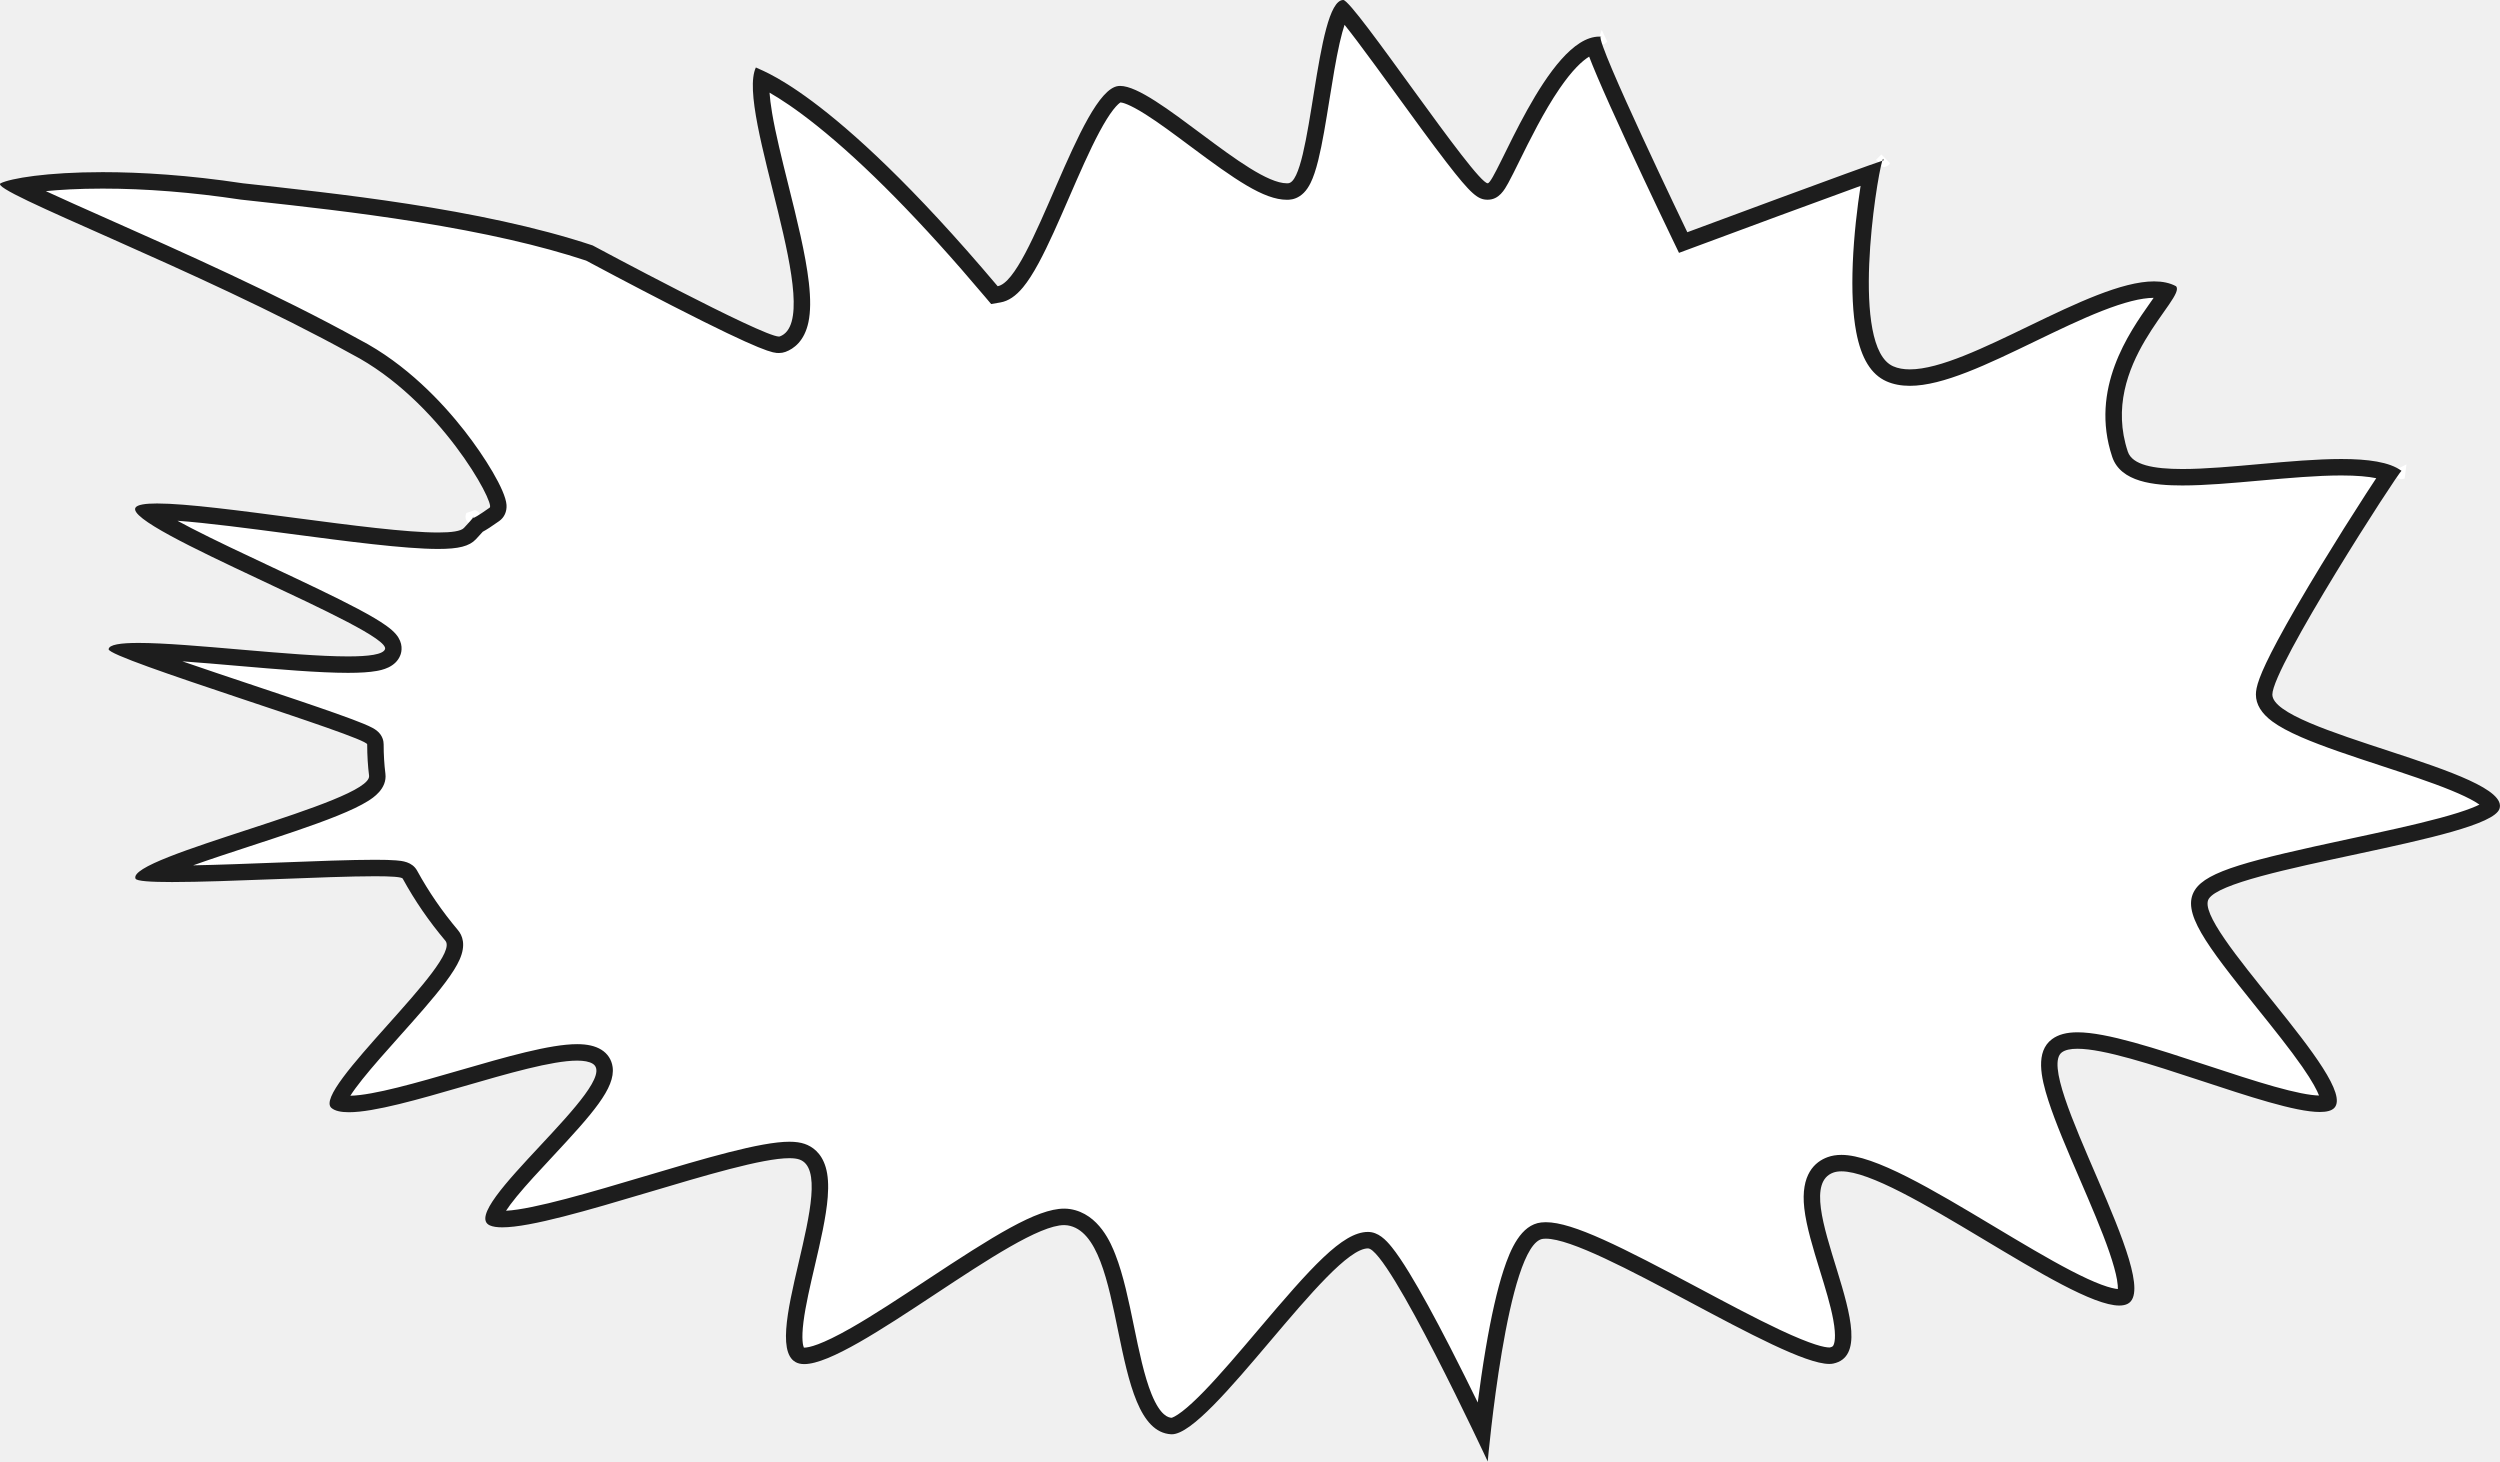
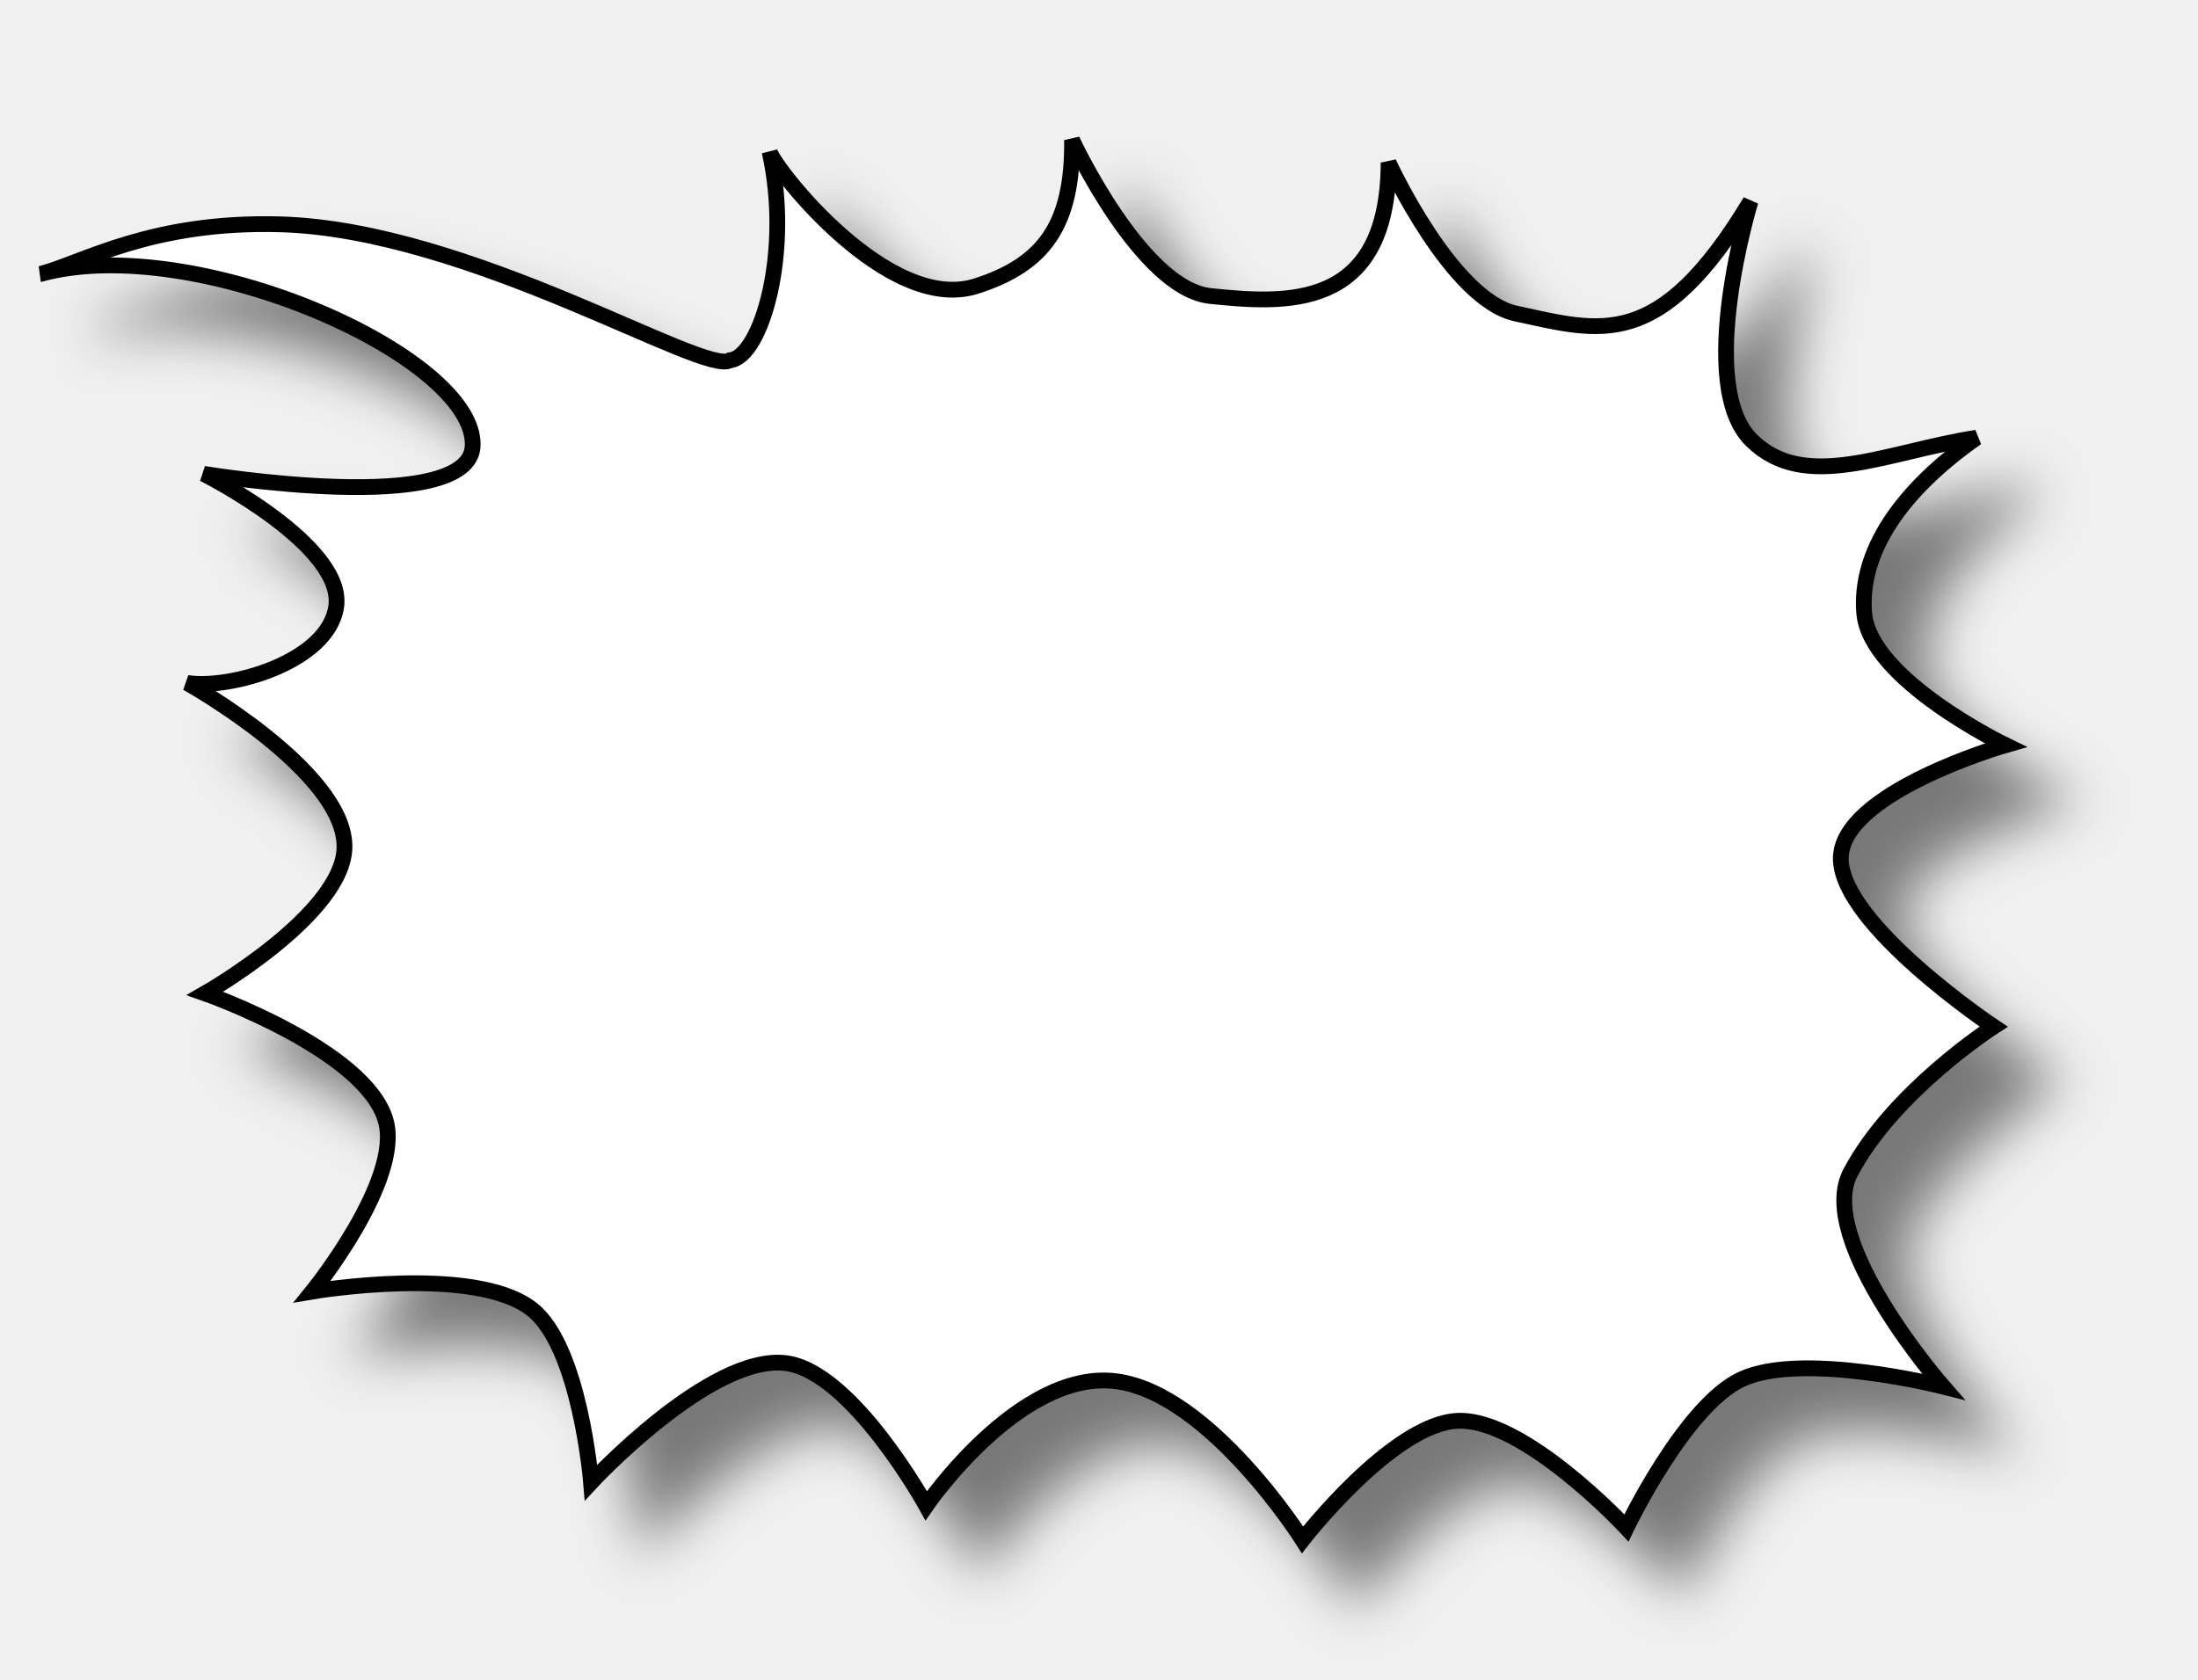
- <svg xmlns="http://www.w3.org/2000/svg" width="455.71" height="266.4" version="1.1" viewBox="0 0 455.71 266.4">
-   <g transform="translate(45.119 43.157)" fill="#fff">
-     <path d="m225.13 217.76c-1.798-3.753-4.45-9.204-7.23-14.615-2.913-5.67-5.396-10.194-7.382-13.447-3.465-5.676-4.926-6.787-6.277-6.787-2.074 0-4.643 1.709-8.592 5.715-3.156 3.202-6.811 7.516-10.346 11.687-3.523 4.157-7.165 8.456-10.274 11.607-4.34 4.399-6.027 4.874-6.55 4.874-0.013 0-0.024-3.5095e-4 -0.036-9.9182e-4 -1.014-0.058-1.905-0.499-2.724-1.349-0.828-0.859-1.603-2.162-2.303-3.873-1.402-3.428-2.367-8.122-3.3-12.662-0.93-4.524-1.891-9.202-3.317-12.832-1.758-4.474-4.075-6.879-7.086-7.353-0.266-0.042-0.55-0.063-0.844-0.063-4.905 0-14.341 6.233-24.331 12.832-4.721 3.118-9.602 6.342-13.754 8.711-4.413 2.517-7.542 3.794-9.302 3.794-0.204 0-0.384-0.018-0.533-0.055-0.341-0.083-0.726-0.278-1.002-1.103-0.278-0.831-0.36-2.068-0.247-3.676 0.232-3.283 1.257-7.673 2.248-11.918 1.006-4.312 2.047-8.772 2.323-12.31 0.132-1.698 0.535-6.867-3.186-8.155-0.615-0.213-1.371-0.316-2.312-0.316-5.022 0-15.198 3.031-25.971 6.239-10.507 3.13-21.372 6.365-26.357 6.366-0.909 1.0681e-4 -1.372-0.111-1.591-0.195 0.02-0.174 0.112-0.567 0.496-1.28 0.431-0.798 1.129-1.807 2.074-2.998 1.848-2.328 4.461-5.13 6.987-7.839 6.887-7.386 11.086-12.072 10.659-15.207-0.121-0.892-0.595-1.614-1.369-2.088-0.86-0.527-2.042-0.783-3.614-0.783-4.74 0-12.69 2.304-21.107 4.742-7.915 2.293-16.099 4.665-20.494 4.665-1.148 9.1553e-5 -1.727-0.165-2.004-0.294 0.096-0.435 0.576-1.681 2.879-4.628 1.961-2.509 4.676-5.548 7.301-8.488 2.983-3.34 6.068-6.794 8.18-9.611 2.167-2.892 3.954-5.826 2.375-7.703-2.962-3.521-5.45-7.144-7.607-11.077-0.516-0.941-1.414-1.215-6.36-1.215-4.33 0-10.776 0.247-17.6 0.508-7.055 0.27-14.35 0.549-19.394 0.549-1.645 4.5776e-5 -2.833-0.031-3.691-0.074 0.062-0.033 0.127-0.066 0.194-0.101 1.078-0.551 2.526-1.171 4.427-1.895 3.599-1.372 8.132-2.856 12.93-4.428 17.422-5.706 23.965-8.183 23.534-11.58-0.214-1.674-0.332-3.634-0.332-5.518 0-1.017-0.886-1.494-1.264-1.697-0.35-0.188-0.834-0.41-1.482-0.678-1.119-0.464-2.725-1.066-4.908-1.841-4.035-1.432-9.367-3.216-15.012-5.104-5.737-1.919-11.67-3.904-16.339-5.557-2.383-0.844-4.233-1.529-5.645-2.09 0.425-0.016 0.912-0.026 1.47-0.026 4.471 0 11.135 0.575 18.19 1.184 7.262 0.627 14.77 1.275 19.998 1.275 5.315 0 7.523-0.62 8.146-2.286 0.674-1.803-0.985-3.341-7.098-6.58-4.136-2.192-9.635-4.776-15.457-7.511-5.444-2.558-11.073-5.203-15.418-7.468-2.315-1.207-4.069-2.201-5.362-3.039-0.58-0.376-1.009-0.684-1.324-0.93 0.416-0.037 0.972-0.064 1.708-0.064 5.115 0 14.934 1.296 24.429 2.549 10.218 1.348 20.783 2.743 26.802 2.743 3.247 0 4.924-0.375 5.788-1.294 0.608-0.647 1.08-1.166 1.409-1.551 0.538-0.249 1.408-0.79 3.067-1.964 0.29-0.205 0.768-0.689 0.704-1.621-0.14-2.031-3.37-7.609-7.355-12.698-3.925-5.013-10.354-11.895-18.691-16.223-14.803-8.187-32.691-16.129-45.753-21.929-4.928-2.188-9.184-4.078-12.35-5.569-1.509-0.711-2.603-1.255-3.397-1.67 0.848-0.17 1.899-0.342 3.164-0.5 2.423-0.304 6.515-0.667 12.25-0.667 7.952 0 16.479 0.677 25.343 2.013l0.029 0.004 0.029 0.003c0.859 0.095 1.751 0.193 2.672 0.294 8.248 0.904 18.512 2.03 29.295 3.752 12.659 2.022 22.92 4.369 31.365 7.174 0.991 0.531 8.255 4.418 15.755 8.258 16.544 8.471 18.068 8.471 18.801 8.471 0.242 0 0.461-0.037 0.668-0.113 3.92-1.443 3.756-7.017 3.292-11.084-0.576-5.052-2.159-11.397-3.689-17.534-1.205-4.834-2.344-9.4-2.998-13.271-0.343-2.033-0.518-3.67-0.535-5.005-0.007-0.569 0.017-1.043 0.059-1.436 1.866 0.894 5.45 2.86 11.002 7.294 8.934 7.135 19.338 17.713 30.92 31.439l0.555 0.658 0.848-0.147c1.882-0.326 3.647-2.247 5.904-6.421 1.762-3.259 3.563-7.407 5.471-11.797 1.971-4.538 4.009-9.231 5.959-12.753 1.004-1.814 1.928-3.208 2.746-4.143 1.014-1.159 1.617-1.34 1.829-1.364 0.051-0.006 0.107-0.009 0.167-0.009 0.736 0 2.279 0.421 5.448 2.426 2.48 1.569 5.263 3.645 8.209 5.842 6.538 4.877 12.713 9.483 16.741 9.484 0.101 0 0.201-0.003 0.299-0.008 2.183-0.123 3.191-2.986 3.954-6.062 0.741-2.985 1.362-6.843 2.019-10.927 0.634-3.944 1.29-8.022 2.057-11.195 0.395-1.634 0.797-2.929 1.196-3.848 0.242-0.557 0.448-0.899 0.6-1.105 0.53 0.558 1.581 1.793 3.65 4.522 2.11 2.784 4.67 6.309 7.38 10.041 3.171 4.366 6.449 8.88 9.077 12.293 4.604 5.979 5.419 6.283 6.367 6.283 1.095 0 1.696-0.938 2.426-2.262 0.533-0.968 1.202-2.323 1.975-3.892 1.906-3.865 4.516-9.157 7.457-13.449 1.565-2.284 3.066-4.048 4.463-5.243 1.081-0.925 2.1-1.513 3.043-1.758 0.328 1.048 0.938 2.601 1.958 5.002 1.282 3.018 3.128 7.138 5.488 12.246 4.013 8.684 8.181 17.344 8.223 17.43l0.593 1.231 1.281-0.476c0.283-0.105 24.692-9.176 32.968-12.131-0.698 3.733-1.575 10.177-1.831 16.442-0.201 4.923 0.002 9.025 0.603 12.194 0.813 4.288 2.335 6.872 4.652 7.897 1.037 0.459 2.264 0.692 3.646 0.692 5.699 0 13.697-3.864 22.165-7.954 8.229-3.975 16.738-8.086 22.357-8.086 0.925 0 1.744 0.116 2.448 0.345-0.08 0.152-0.189 0.343-0.335 0.58-0.399 0.644-0.95 1.425-1.587 2.329-3.715 5.271-10.631 15.081-6.735 26.756 1.24 3.717 6.728 4.193 11.37 4.193 4.127 0 8.964-0.433 14.084-0.892 5.114-0.458 10.403-0.932 14.885-0.932 3.94 0 6.873 0.383 8.754 1.14-0.063 0.092-0.129 0.188-0.198 0.29-0.712 1.047-1.668 2.494-2.764 4.184-2.56 3.948-5.508 8.641-8.089 12.878-11.772 19.327-11.772 22.049-11.772 22.943 0 2.234 2.2 4.144 7.357 6.389 3.939 1.715 9.231 3.454 14.348 5.136 4.656 1.53 9.47 3.113 13.185 4.651 5.015 2.076 6.251 3.359 6.542 3.939 0.065 0.129 0.061 0.183 0.052 0.214-0.039 0.066-0.383 0.574-2.255 1.396-1.423 0.624-3.364 1.276-5.935 1.994-4.859 1.355-11.234 2.724-17.399 4.048-6.063 1.302-12.333 2.648-17.195 3.99-6.02 1.661-9.027 3.059-10.057 4.675-1.078 1.693-0.32 4.163 2.616 8.527 2.195 3.262 5.29 7.114 8.566 11.191 3.433 4.272 6.983 8.69 9.317 12.265 3.183 4.876 2.568 5.896 2.56 5.904-0.003 0.003-0.298 0.273-1.553 0.273-4.117 4.7302e-4 -12.654-2.813-20.911-5.535-8.937-2.946-18.178-5.991-23.265-5.991-1.656 0-2.881 0.313-3.745 0.956-3.371 2.51-0.265 10.224 5.516 23.641 2.308 5.357 4.694 10.896 6.028 15.216 0.681 2.205 1.041 3.953 1.07 5.193 0.021 0.887-0.129 1.505-0.401 1.651-0.18 0.097-0.481 0.151-0.845 0.151-1.79 4.1199e-4 -4.975-1.18-9.466-3.508-4.227-2.192-9.258-5.206-14.124-8.12-11.018-6.6-21.424-12.834-27.055-12.834-0.745 0-1.42 0.108-2.005 0.321-2.645 0.965-3.748 3.566-3.277 7.732 0.362 3.208 1.59 7.191 2.778 11.044 0.969 3.144 1.972 6.396 2.479 9.141 0.511 2.771 0.453 4.715-0.172 5.778-0.206 0.351-0.597 0.841-1.603 1.054-0.077 0.016-0.211 0.036-0.418 0.036-1.653 4.7302e-4 -4.886-1.124-9.609-3.341-4.426-2.078-9.767-4.924-14.932-7.676-11.403-6.076-22.174-11.815-27.13-11.815-0.234 0-0.46 0.012-0.672 0.036-1.278 0.145-2.398 1.013-3.422 2.654-0.762 1.22-1.475 2.864-2.181 5.027-1.132 3.467-2.213 8.222-3.212 14.131-0.922 5.452-1.608 10.916-2.043 14.773zm-183.9-165.24c-0.556 0-1.063-0.306-1.322-0.799-0.28-0.532-0.167-1.085-0.005-1.373l1.564-0.518c0.705 0.193 1.164 0.884 1.067 1.607-0.056 0.416-0.253 0.672-0.477 0.83l-0.756 0.25c-0.033 0.002-0.056 0.002-0.069 0.002zm351.42-8.344c-0.339 0-0.651-0.113-0.902-0.303l0.203-1.584 1.589-0.794-0.329 2.572c-0.179 0.073-0.367 0.11-0.561 0.11zm-94.489-56.879c-0.008 0-0.015-5.4359e-5 -0.022-1.5926e-4l-1.312-1.308 0.992-0.992 1.598 1.594c-0.168 0.305-0.608 0.706-1.255 0.706zm-51.445-22.296c-0.051 0-0.099-0.003-0.146-0.007l-0.36-0.769 0.647-1.933 1.002 2.139c-0.269 0.357-0.696 0.57-1.143 0.57z" />
-     <path d="m199.97-38.628c-0.258 0.773-0.563 1.844-0.897 3.321-0.677 2.993-1.275 6.711-1.853 10.307-0.662 4.117-1.287 8.005-2.044 11.051-0.443 1.784-0.901 3.14-1.401 4.147-0.365 0.736-0.766 1.319-1.226 1.783-0.967 0.976-2.001 1.228-2.699 1.267-0.126 0.007-0.255 0.011-0.384 0.011-4.221 0-9.479-3.695-17.638-9.781-2.922-2.18-5.683-4.239-8.114-5.778-3.028-1.916-4.245-2.163-4.577-2.19-0.153 0.089-0.605 0.405-1.34 1.35-0.739 0.95-1.578 2.298-2.494 4.006-1.814 3.382-3.718 7.767-5.56 12.007-1.92 4.421-3.734 8.597-5.527 11.913-1.024 1.893-1.954 3.338-2.842 4.415-1.33 1.613-2.68 2.519-4.126 2.77l-1.696 0.294-1.11-1.315c-11.52-13.651-21.852-24.16-30.71-31.234-3.772-3.013-6.599-4.853-8.578-5.986 0.066 0.957 0.207 2.172 0.467 3.711 0.644 3.814 1.776 8.352 2.974 13.158 1.542 6.183 3.136 12.577 3.724 17.726 0.342 2.997 0.319 5.361-0.071 7.226-0.729 3.485-2.682 4.88-4.191 5.435-0.371 0.137-0.771 0.206-1.188 0.206-1.043 0-2.619 0-19.484-8.636-7.27-3.723-14.319-7.489-15.665-8.21-8.344-2.761-18.491-5.076-31.007-7.076-10.747-1.717-20.991-2.84-29.222-3.743-0.922-0.101-1.814-0.199-2.673-0.294l-0.059-0.006-0.058-0.009c-8.791-1.325-17.243-1.996-25.12-1.996-4.469 4.5776e-5 -7.92 0.223-10.346 0.463 3.02 1.402 6.874 3.113 11.288 5.072 13.083 5.809 30.996 13.762 45.853 21.977 8.568 4.453 15.15 11.494 19.164 16.621 3.672 4.69 7.486 10.84 7.671 13.52 0.084 1.215-0.403 2.29-1.334 2.949-1.393 0.985-2.308 1.584-2.991 1.943-0.324 0.37-0.742 0.826-1.258 1.375-1.196 1.271-3.125 1.766-6.881 1.766-6.118 0-16.733-1.401-26.998-2.756-7.479-0.987-15.159-2.001-20.523-2.38 0.728 0.399 1.56 0.841 2.51 1.331 4.235 2.185 9.614 4.712 14.815 7.157 5.839 2.744 11.353 5.335 15.521 7.543 2.325 1.232 4.025 2.239 5.196 3.078 0.797 0.571 1.368 1.073 1.796 1.58 1.388 1.643 1.028 3.186 0.808 3.773-0.858 2.295-3.494 2.765-4.36 2.919-1.288 0.23-2.986 0.341-5.191 0.341-5.292 0-12.833-0.651-20.126-1.28-3.537-0.305-6.974-0.602-10.078-0.821 3.997 1.38 8.562 2.907 13.006 4.393 5.652 1.891 10.99 3.676 15.038 5.113 2.208 0.784 3.837 1.395 4.98 1.869 0.694 0.288 1.224 0.53 1.618 0.743 0.317 0.17 0.567 0.331 0.788 0.504 1.101 0.867 1.266 1.947 1.266 2.514 0 1.823 0.113 3.715 0.32 5.329 0.354 2.791-2.317 4.463-3.195 5.012-1.3 0.814-3.132 1.694-5.6 2.689-4.362 1.76-10.156 3.658-15.76 5.493-3.777 1.237-7.38 2.417-10.491 3.53 4.554-0.088 10.099-0.3 15.503-0.507 6.838-0.262 13.297-0.509 17.655-0.509 1.647 0 2.892 0.036 3.807 0.109 1.108 0.088 2.963 0.237 3.868 1.885 2.108 3.845 4.541 7.388 7.439 10.832 0.803 0.954 1.506 2.662 0.298 5.377-0.511 1.149-1.368 2.52-2.621 4.192-2.15 2.869-5.257 6.348-8.261 9.711-2.428 2.718-4.939 5.529-6.825 7.89-0.947 1.186-1.69 2.2-2.209 3.018 4.25-0.092 12.162-2.385 19.819-4.603 8.521-2.469 16.57-4.801 21.523-4.801 1.857 0 3.295 0.328 4.398 1.004 1.155 0.707 1.891 1.831 2.072 3.165 0.519 3.813-3.644 8.492-11.048 16.433-2.291 2.457-4.66 4.998-6.426 7.151-0.935 1.139-1.551 1.992-1.958 2.618 5.093-0.279 15.777-3.462 25.253-6.284 10.879-3.24 21.155-6.301 26.396-6.301 1.111 0 2.028 0.13 2.803 0.399 1.31 0.454 3.039 1.564 3.829 4.278 0.416 1.429 0.534 3.199 0.362 5.41-0.285 3.652-1.339 8.168-2.358 12.535-0.83 3.558-1.689 7.236-2.062 10.188-0.409 3.237-0.075 4.394 0.07 4.721 0.019 7.4768e-4 0.041 0.001 0.065 0.001 0.842 0 3.074-0.467 8.559-3.597 4.11-2.345 8.971-5.555 13.671-8.66 12.321-8.138 20.162-13.08 25.157-13.08 0.372 0 0.734 0.027 1.077 0.081 5.322 0.837 7.525 6.444 8.249 8.286 1.473 3.75 2.448 8.492 3.39 13.078 0.919 4.473 1.87 9.098 3.219 12.396 1.622 3.966 3.073 4.245 3.641 4.287 0.144-0.037 0.728-0.234 1.945-1.169 1.073-0.824 2.39-2.037 3.916-3.605 2.99-3.072 6.479-7.191 9.854-11.173 9.704-11.453 15.422-17.933 20.081-17.933 1.862 0 3.247 1.41 4.355 2.789 0.903 1.123 1.95 2.665 3.202 4.716 2.005 3.284 4.506 7.84 7.436 13.543 1.79 3.485 3.527 6.986 5.019 10.042 0.387-3.006 0.869-6.388 1.44-9.765 1.012-5.982 2.111-10.809 3.265-14.346 1.251-3.833 3.162-8.286 6.859-8.706 0.268-0.03 0.551-0.046 0.842-0.046 4.972 0 13.835 4.531 27.84 11.993 5.148 2.743 10.47 5.579 14.861 7.64 5.929 2.784 8.165 3.2 8.97 3.2 0.068 0 0.105-0.004 0.117-0.005 0.467-0.1 0.553-0.247 0.611-0.345 0.198-0.337 0.594-1.473-0.01-4.745-0.491-2.66-1.48-5.869-2.437-8.972-1.208-3.918-2.457-7.97-2.835-11.317-0.695-6.158 1.929-8.462 4.254-9.309 0.75-0.274 1.597-0.412 2.518-0.412 6.046 0 16.627 6.338 27.829 13.049 4.846 2.903 9.857 5.904 14.042 8.074 2.186 1.133 3.981 1.958 5.487 2.522 1.587 0.593 2.526 0.766 3.033 0.808 0.01-0.343-0.017-0.887-0.16-1.704-0.227-1.298-0.692-2.976-1.383-4.99-1.359-3.96-3.43-8.765-5.432-13.413-2.25-5.222-4.375-10.155-5.698-14.249-1.377-4.263-2.375-8.926 0.664-11.189 1.132-0.843 2.65-1.253 4.641-1.253 5.328 0 14.27 2.947 23.737 6.067 4.172 1.375 8.486 2.796 12.149 3.827 3.739 1.052 6.479 1.6 8.149 1.63-0.34-0.886-1.149-2.498-3.063-5.252-2.251-3.238-5.32-7.057-8.288-10.75-9.399-11.696-13.805-17.495-11.278-21.463 2.193-3.445 9.876-5.39 28.203-9.326 5.782-1.242 11.761-2.526 16.45-3.79 2.457-0.663 4.358-1.263 5.814-1.835 0.598-0.235 1.057-0.441 1.407-0.615-0.215-0.152-0.483-0.326-0.813-0.521-1.065-0.63-2.54-1.331-4.382-2.085-3.625-1.483-8.299-3.019-12.819-4.505-5.15-1.693-10.476-3.443-14.479-5.186-2.296-1-4.02-1.935-5.269-2.859-1.984-1.469-2.99-3.119-2.99-4.906 0-1.282 0.479-3.364 3.952-9.85 1.983-3.703 4.688-8.371 8.039-13.873 2.587-4.248 5.544-8.955 8.111-12.914 0.671-1.034 1.29-1.979 1.834-2.798-1.44-0.294-3.479-0.5-6.367-0.5-4.415 1.8311e-4 -9.669 0.471-14.75 0.926-5.156 0.462-10.025 0.898-14.22 0.898-5.145 0-11.249-0.593-12.793-5.218-4.136-12.394 3.064-22.608 6.932-28.095 0.196-0.278 0.41-0.582 0.624-0.889-2.284 0.017-5.36 0.796-9.402 2.38-3.844 1.507-8.105 3.565-12.226 5.556-8.627 4.167-16.776 8.104-22.818 8.104-1.593 0-3.023-0.276-4.253-0.82-2.801-1.24-4.607-4.181-5.519-8.99-0.622-3.28-0.833-7.498-0.628-12.535 0.207-5.064 0.82-10.264 1.424-14.101-7.626 2.762-22.093 8.117-30.539 11.257l-2.562 0.952-1.186-2.462c-0.042-0.087-4.216-8.757-8.233-17.452-2.367-5.122-4.22-9.257-5.507-12.289-0.611-1.438-1.089-2.615-1.451-3.568-1.254 0.768-3.048 2.404-5.395 5.83-2.88 4.203-5.463 9.44-7.349 13.264-0.782 1.585-1.457 2.954-2.007 3.952-0.667 1.21-1.674 3.038-3.74 3.038-1.757 0-2.962-0.901-7.556-6.867-2.64-3.429-5.925-7.952-9.102-12.326-2.62-3.607-5.094-7.014-7.158-9.747-0.969-1.282-1.711-2.234-2.28-2.941m-0.24-4.529c1.855 0 24.069 33.411 26.336 33.411 1.515 0 10.924-26.733 20.343-26.736 0.082-1.5259e-5 0.164 0.002 0.246 0.006-0.839 1.115 15.796 35.653 15.796 35.653s32.495-12.078 35.536-13.02c-1.125 3.668-5.878 33.977 1.986 37.458 0.876 0.388 1.898 0.564 3.038 0.564 10.907 0 32.807-16.039 44.522-16.04 1.519-9.1553e-5 2.866 0.269 3.996 0.878 2.026 2.075-14.114 14.178-8.782 30.156 0.81 2.427 4.671 3.168 9.947 3.168 8.277 0 20.04-1.824 28.97-1.824 4.81-2.1362e-4 8.796 0.529 10.976 2.157-0.586 0.239-23.546 35.81-23.546 40.778 0 6.799 43.701 13.975 41.403 20.821-1.899 5.658-49.441 10.839-52.994 16.417-3.106 4.878 27.427 33.314 22.883 38.113-0.488 0.515-1.4 0.742-2.642 0.742-8.871 0-34.653-11.526-44.176-11.526-1.26 0-2.236 0.202-2.849 0.659-5.375 4.003 18.745 42.195 12.029 45.818-0.417 0.225-0.941 0.331-1.557 0.331-9.381 0-40.43-24.463-50.645-24.463-0.562 0-1.061 0.074-1.49 0.231-8.943 3.262 10.762 32.537 0 34.808-0.216 0.046-0.46 0.068-0.727 0.068-8.584 0-42.626-22.833-51.672-22.833-0.178 0-0.345 0.009-0.503 0.027-6.567 0.746-10.086 40.584-10.086 40.584s-18.07-38.838-21.83-38.838c-7.012 0-28.672 33.884-35.761 33.884-0.041 0-0.082-0.001-0.122-0.003-11.533-0.661-7.828-36.346-18.878-38.084-0.191-0.03-0.395-0.045-0.61-0.045-8.949 0-38.277 25.337-47.388 25.337-0.322 0-0.618-0.032-0.887-0.097-8.322-2.018 7.93-34.458 0-37.202-0.461-0.159-1.076-0.234-1.822-0.234-9.736 0-42.057 12.605-52.328 12.605-0.979 0-1.755-0.114-2.295-0.365-6.052-2.809 24.327-26.057 18.767-29.464-0.637-0.39-1.604-0.562-2.83-0.562-9.08 0-32.412 9.408-41.601 9.408-1.458 0-2.559-0.237-3.192-0.786-3.659-3.176 23.875-26.786 20.773-30.473-2.965-3.523-5.521-7.212-7.774-11.321-0.174-0.317-2.08-0.436-5.045-0.436-8.844 0-27.12 1.057-36.995 1.057-3.89 0-6.474-0.164-6.667-0.621-1.698-4.02 43.19-13.911 42.573-18.767-0.213-1.669-0.344-3.681-0.344-5.707 0-1.394-47.284-15.652-47.132-17.345 0.075-0.838 2.164-1.147 5.452-1.147 9.271-1.297e-4 28.081 2.458 38.188 2.458 3.811 0 6.381-0.349 6.741-1.311 1.302-3.484-47.789-22.136-45.48-25.81 0.336-0.536 1.75-0.758 3.933-0.758 10.653-9.1553e-5 39.636 5.291 51.231 5.291 2.47 0 4.149-0.24 4.696-0.822 0.938-0.998 1.408-1.54 1.625-1.817 0.006 0.002 0.013 0.003 0.022 0.003 0.172 0 0.876-0.355 3.056-1.898 1.068-0.755-9.208-19.711-25.185-27.995-27.811-15.385-66.498-29.871-63.964-31.128 1.805-0.895 8.398-2.03 18.586-2.03 6.967-9.1553e-5 15.615 0.53 25.567 2.03 16.006 1.77 43.281 4.501 63.763 11.328 0 0 30.927 16.612 33.96 16.612 0.062 0 0.112-0.007 0.15-0.021 8.731-3.213-8.149-41.154-4.344-49.056-0.077 0.362 12.891 2.962 44.06 39.899 6.128-1.063 15.062-35.71 21.998-36.491 0.107-0.012 0.219-0.018 0.334-0.018 6.286-0.002 23.497 17.752 30.397 17.752 0.073 0 0.144-0.002 0.214-0.006 4.31-0.244 4.989-33.32 10.046-33.411 9.0027e-4 -1.5259e-5 0.002-1.5259e-5 0.003-1.5259e-5zm46.98 6.654c0.027 0 0.061 0.013 0.101 0.038-0.052-0.004-0.104-0.008-0.157-0.01 0.014-0.018 0.032-0.028 0.056-0.028zm51.445 22.296c0.034 0 0.052 0.099 0.052 0.306-0.022 0-0.097 0.02-0.221 0.058 0.073-0.237 0.131-0.364 0.169-0.364zm94.489 56.879c0.004 0 0.006 0.003 0.006 0.01-0.004-0.003-0.008-0.006-0.011-0.009 0.002-8.0872e-4 0.004-0.001 0.005-0.001zm-351.42 8.344c0.021 0-0.008 0.064-0.159 0.257-0.098-0.027 0.119-0.257 0.159-0.257z" fill="#1d1d1d" />
+ <svg xmlns="http://www.w3.org/2000/svg" width="280mm" height="214mm" version="1.1" viewBox="0 0 280 214">
+   <defs>
+     <filter id="filter1876" color-interpolation-filters="sRGB">
+       <feFlood flood-color="rgb(0,0,0)" flood-opacity=".498" result="flood" />
+       <feComposite in="flood" in2="SourceGraphic" operator="in" result="composite1" />
+       <feGaussianBlur in="composite1" result="blur" stdDeviation="3.5" />
+       <feOffset dx="7" dy="7" result="offset" />
+       <feComposite in="SourceGraphic" in2="offset" result="composite2" />
+     </filter>
+   </defs>
+   <g transform="translate(25.37 -99.937)">
+     <path d="m-20.169 134.83c5.486-1.46 14.157-6.771 30.491-6.314 24.225 0.677 54.113 19.433 57.318 17.312 3.904-0.378 7.916-13.683 5.021-26.577 0.598 2.079 15.082 20.754 26.357 17.127 8.555-2.752 12.282-7.714 12.179-18.607 0 0 8.829 18.988 17.644 19.881 9.398 0.952 22.603 2.038 22.68-16.992 0 0 8.013 17.453 16.204 19.218 10.801 2.326 18.276 4.99 29.905-14.297 0 0-7.107 23.324 0.124 30.444 6.809 6.705 17.089 1.499 28.667-0.325-9.572 6.725-14.985 14.534-14.306 22.381 0.731 8.45 17.995 16.791 17.995 16.791s-21.092 6.058-20.983 14.507c0.109 8.41 19.463 21.354 19.463 21.354s-12.75 8.206-18.234 18.606c-4.521 8.574 11.792 27.243 11.792 27.243s-17.928-4.551-25.686-0.915c-7.221 3.384-14.644 18.917-14.644 18.917s-13.035-14.016-21.517-13.634c-8.287 0.373-19.74 15.156-19.74 15.156s-11.8-18.658-23.748-20.197c-12.273-1.581-24.193 15.852-24.193 15.852s-9.463-17.134-17.901-18.163c-9.623-1.173-24.794 15.202-24.794 15.202s-1.408-17.308-7.55-22.082c-7.381-5.736-27.952-2.239-27.952-2.239s11.495-14.177 9.342-21.776c-2.556-9.027-23.011-16.206-23.011-16.206s17.797-10.135 17.761-18.742c-0.04-9.634-20.055-20.814-20.055-20.814 5.42 0.867 17.855-2.623 18.986-9.628 1.273-7.885-16.875-17.012-16.875-17.012s33.97 5.617 34.276-3.601c0.377-11.372-35.42-27.252-55.02-21.87z" fill="#fff" filter="url(#filter1876)" stroke="#000" stroke-width="2.008" />
  </g>
</svg>
